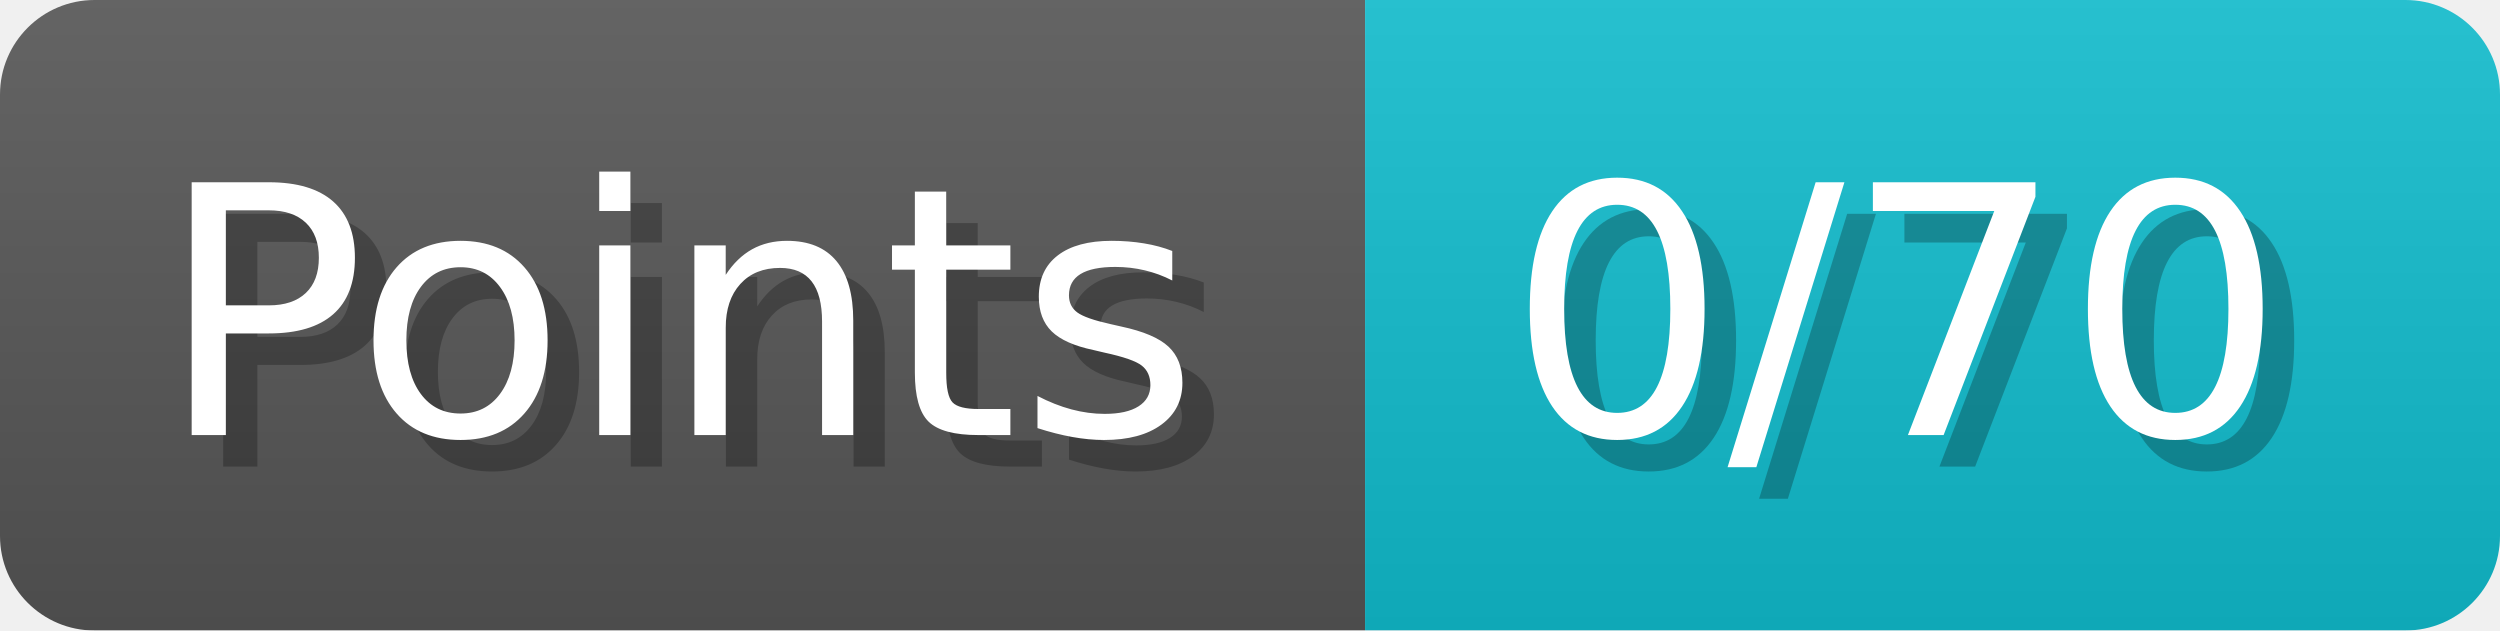
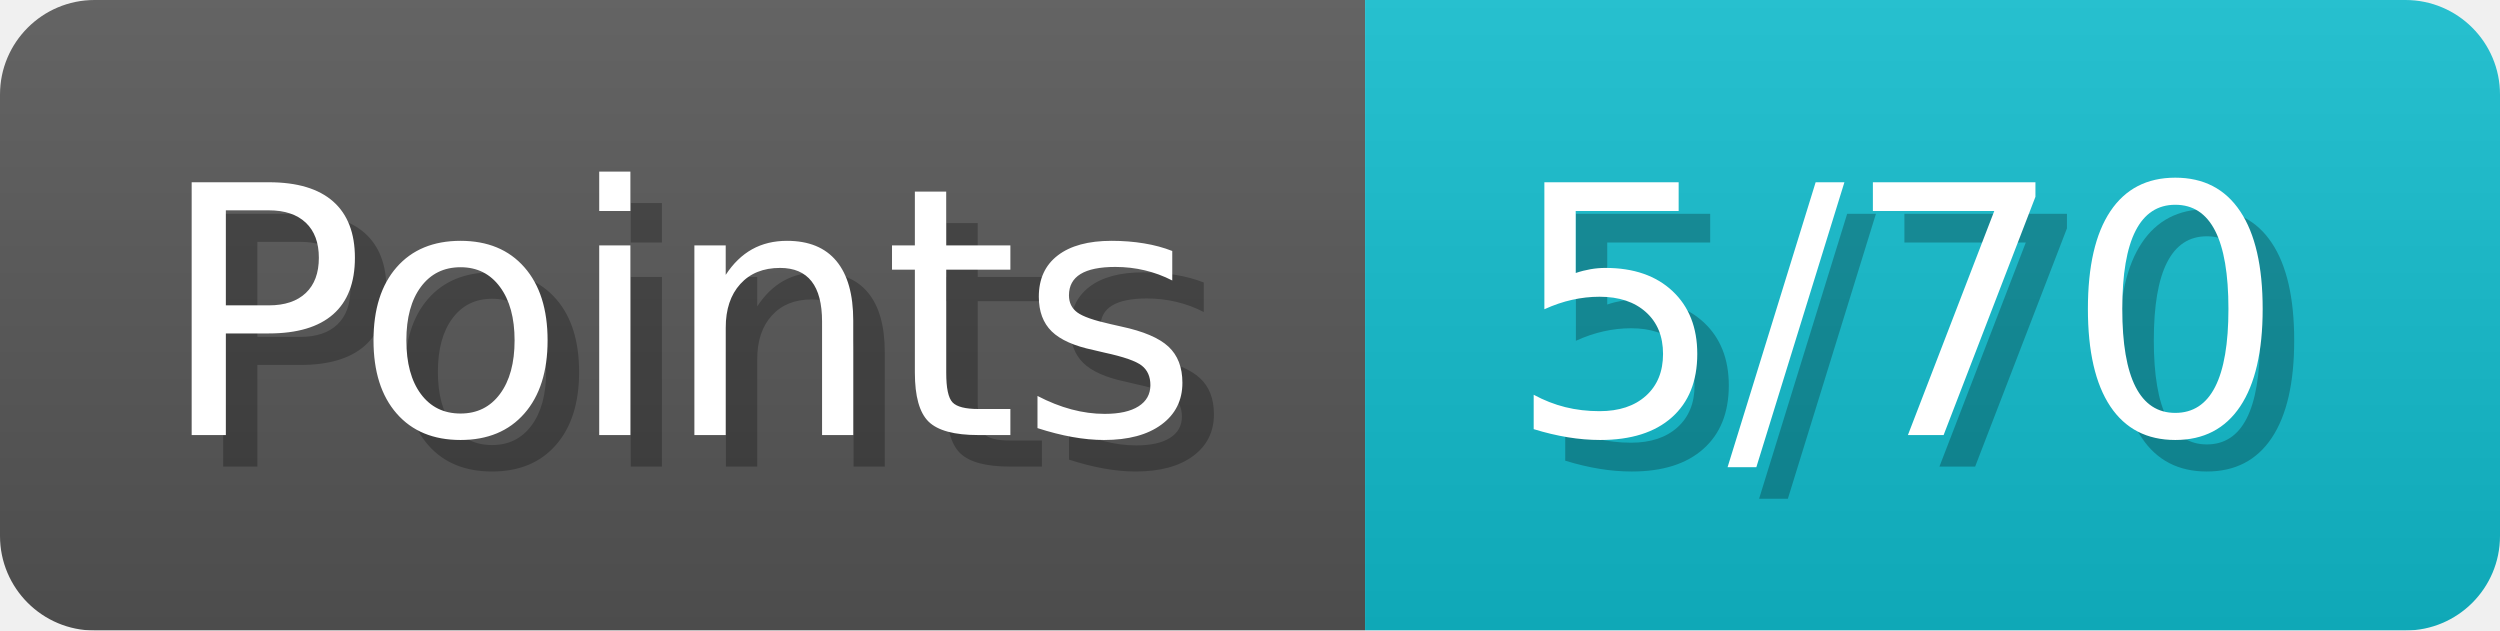
- <svg xmlns="http://www.w3.org/2000/svg" width="79.3" height="20" viewBox="0 0 793 200" role="img" aria-label="Points: 0/70">
+ <svg xmlns="http://www.w3.org/2000/svg" width="79.3" height="20" viewBox="0 0 793 200" role="img" aria-label="Points: 5/70">
  <linearGradient id="a" x2="0" y2="100%">
    <stop offset="0" stop-opacity=".1" stop-color="#EEE" />
    <stop offset="1" stop-opacity=".1" />
  </linearGradient>
  <mask id="m">
    <rect width="793" height="200" rx="30" fill="#FFF" />
  </mask>
  <g mask="url(#m)">
    <rect width="433" height="200" fill="#555" />
    <rect width="360" height="200" fill="#1BC" x="433" />
    <rect width="793" height="200" fill="url(#a)" />
  </g>
  <g aria-hidden="true" fill="#fff" text-anchor="start" font-family="Verdana,DejaVu Sans,sans-serif" font-size="110">
    <text x="60" y="148" textLength="333" fill="#000" opacity="0.25">Points</text>
    <text x="50" y="138" textLength="333">Points</text>
-     <text x="488" y="148" textLength="260" fill="#000" opacity="0.25">0/70</text>
-     <text x="478" y="138" textLength="260">0/70</text>
+     <text x="488" y="148" textLength="260" fill="#000" opacity="0.25">5/70</text>
+     <text x="478" y="138" textLength="260">5/70</text>
  </g>
</svg>
